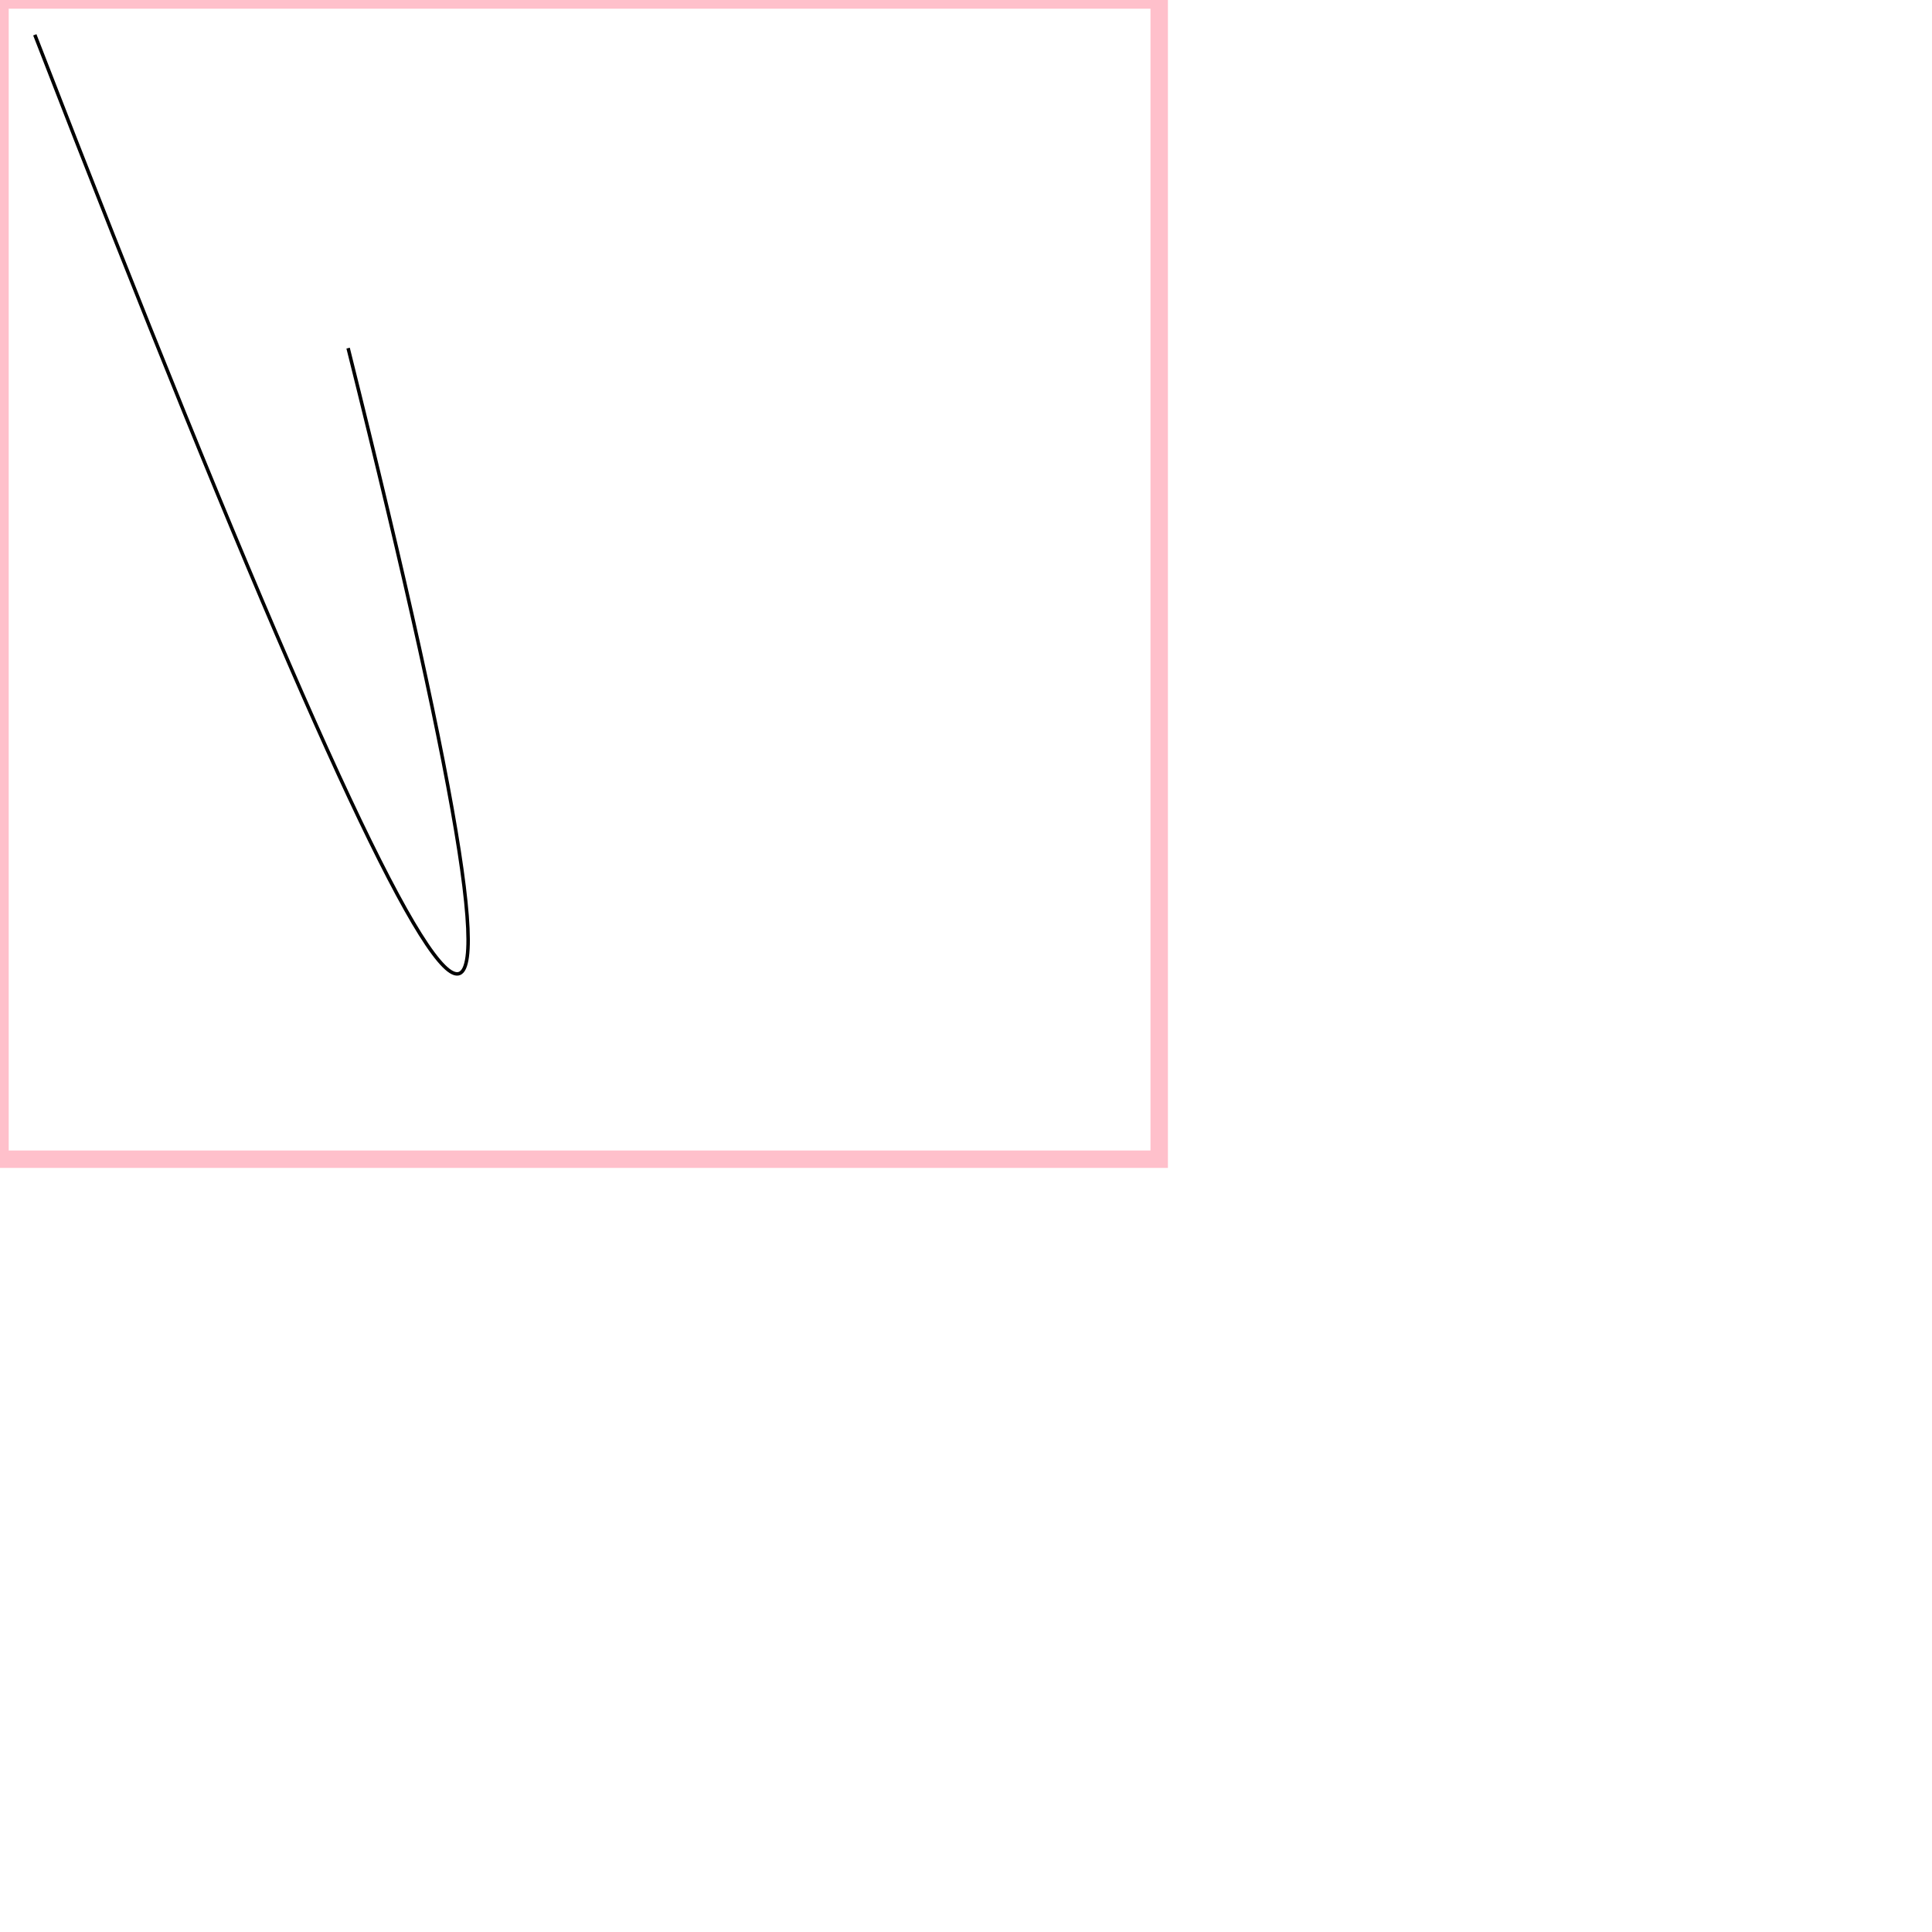
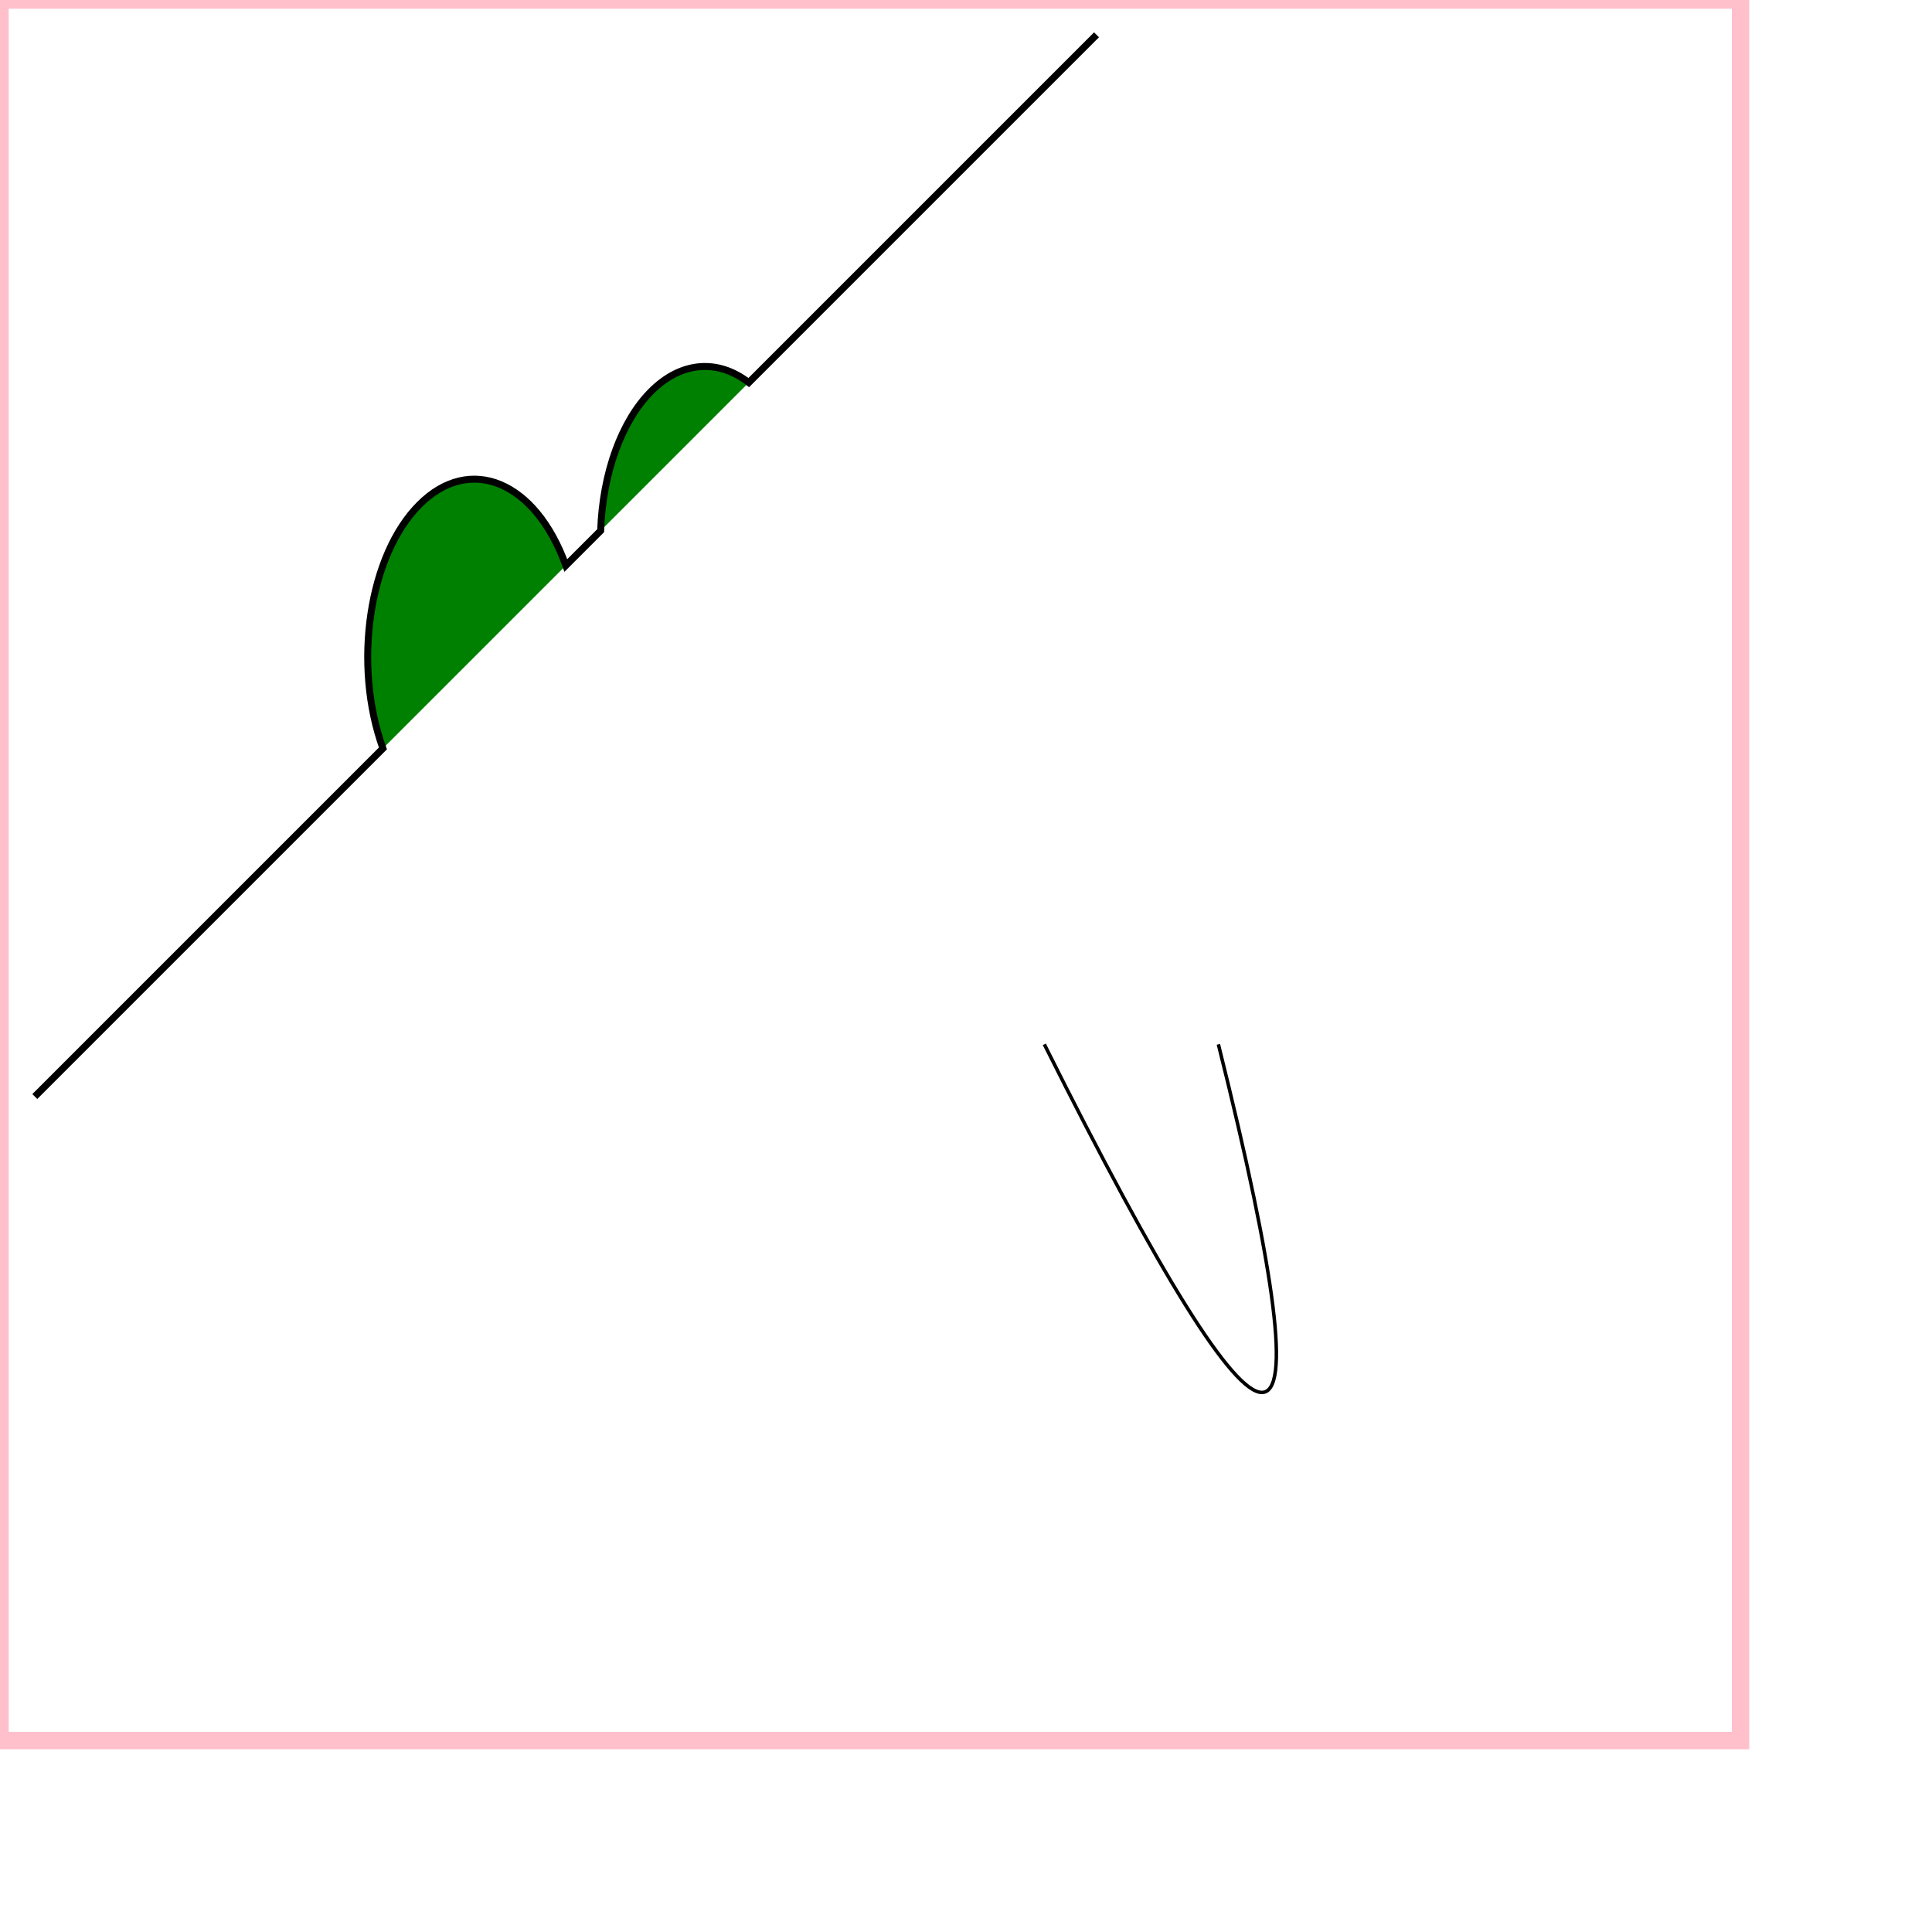
<svg xmlns="http://www.w3.org/2000/svg" viewBox="0 0 555 555">
-   <rect x="0" y="0" width="333" height="333" style="fill:none;stroke:pink;stroke-width:5" />
-   <path d="M10 10 Q 200 500 100 100" stroke="black" fill="none" />
+   <rect x="0" y="0" width="500" height="500" style="fill:none;stroke:pink;stroke-width:5" />
+   <path d="M300 300 q 100 200 50 0" stroke="black" fill="none" />
+   <path d="M10 315            L 110 215            A 30 50 0 0 1 162.55 162.45            L 172.55 152.45            A 30 50 0 0 1 215.1 109.9            L 315 10" stroke="black" fill="green" stroke-width="2" />
</svg>
